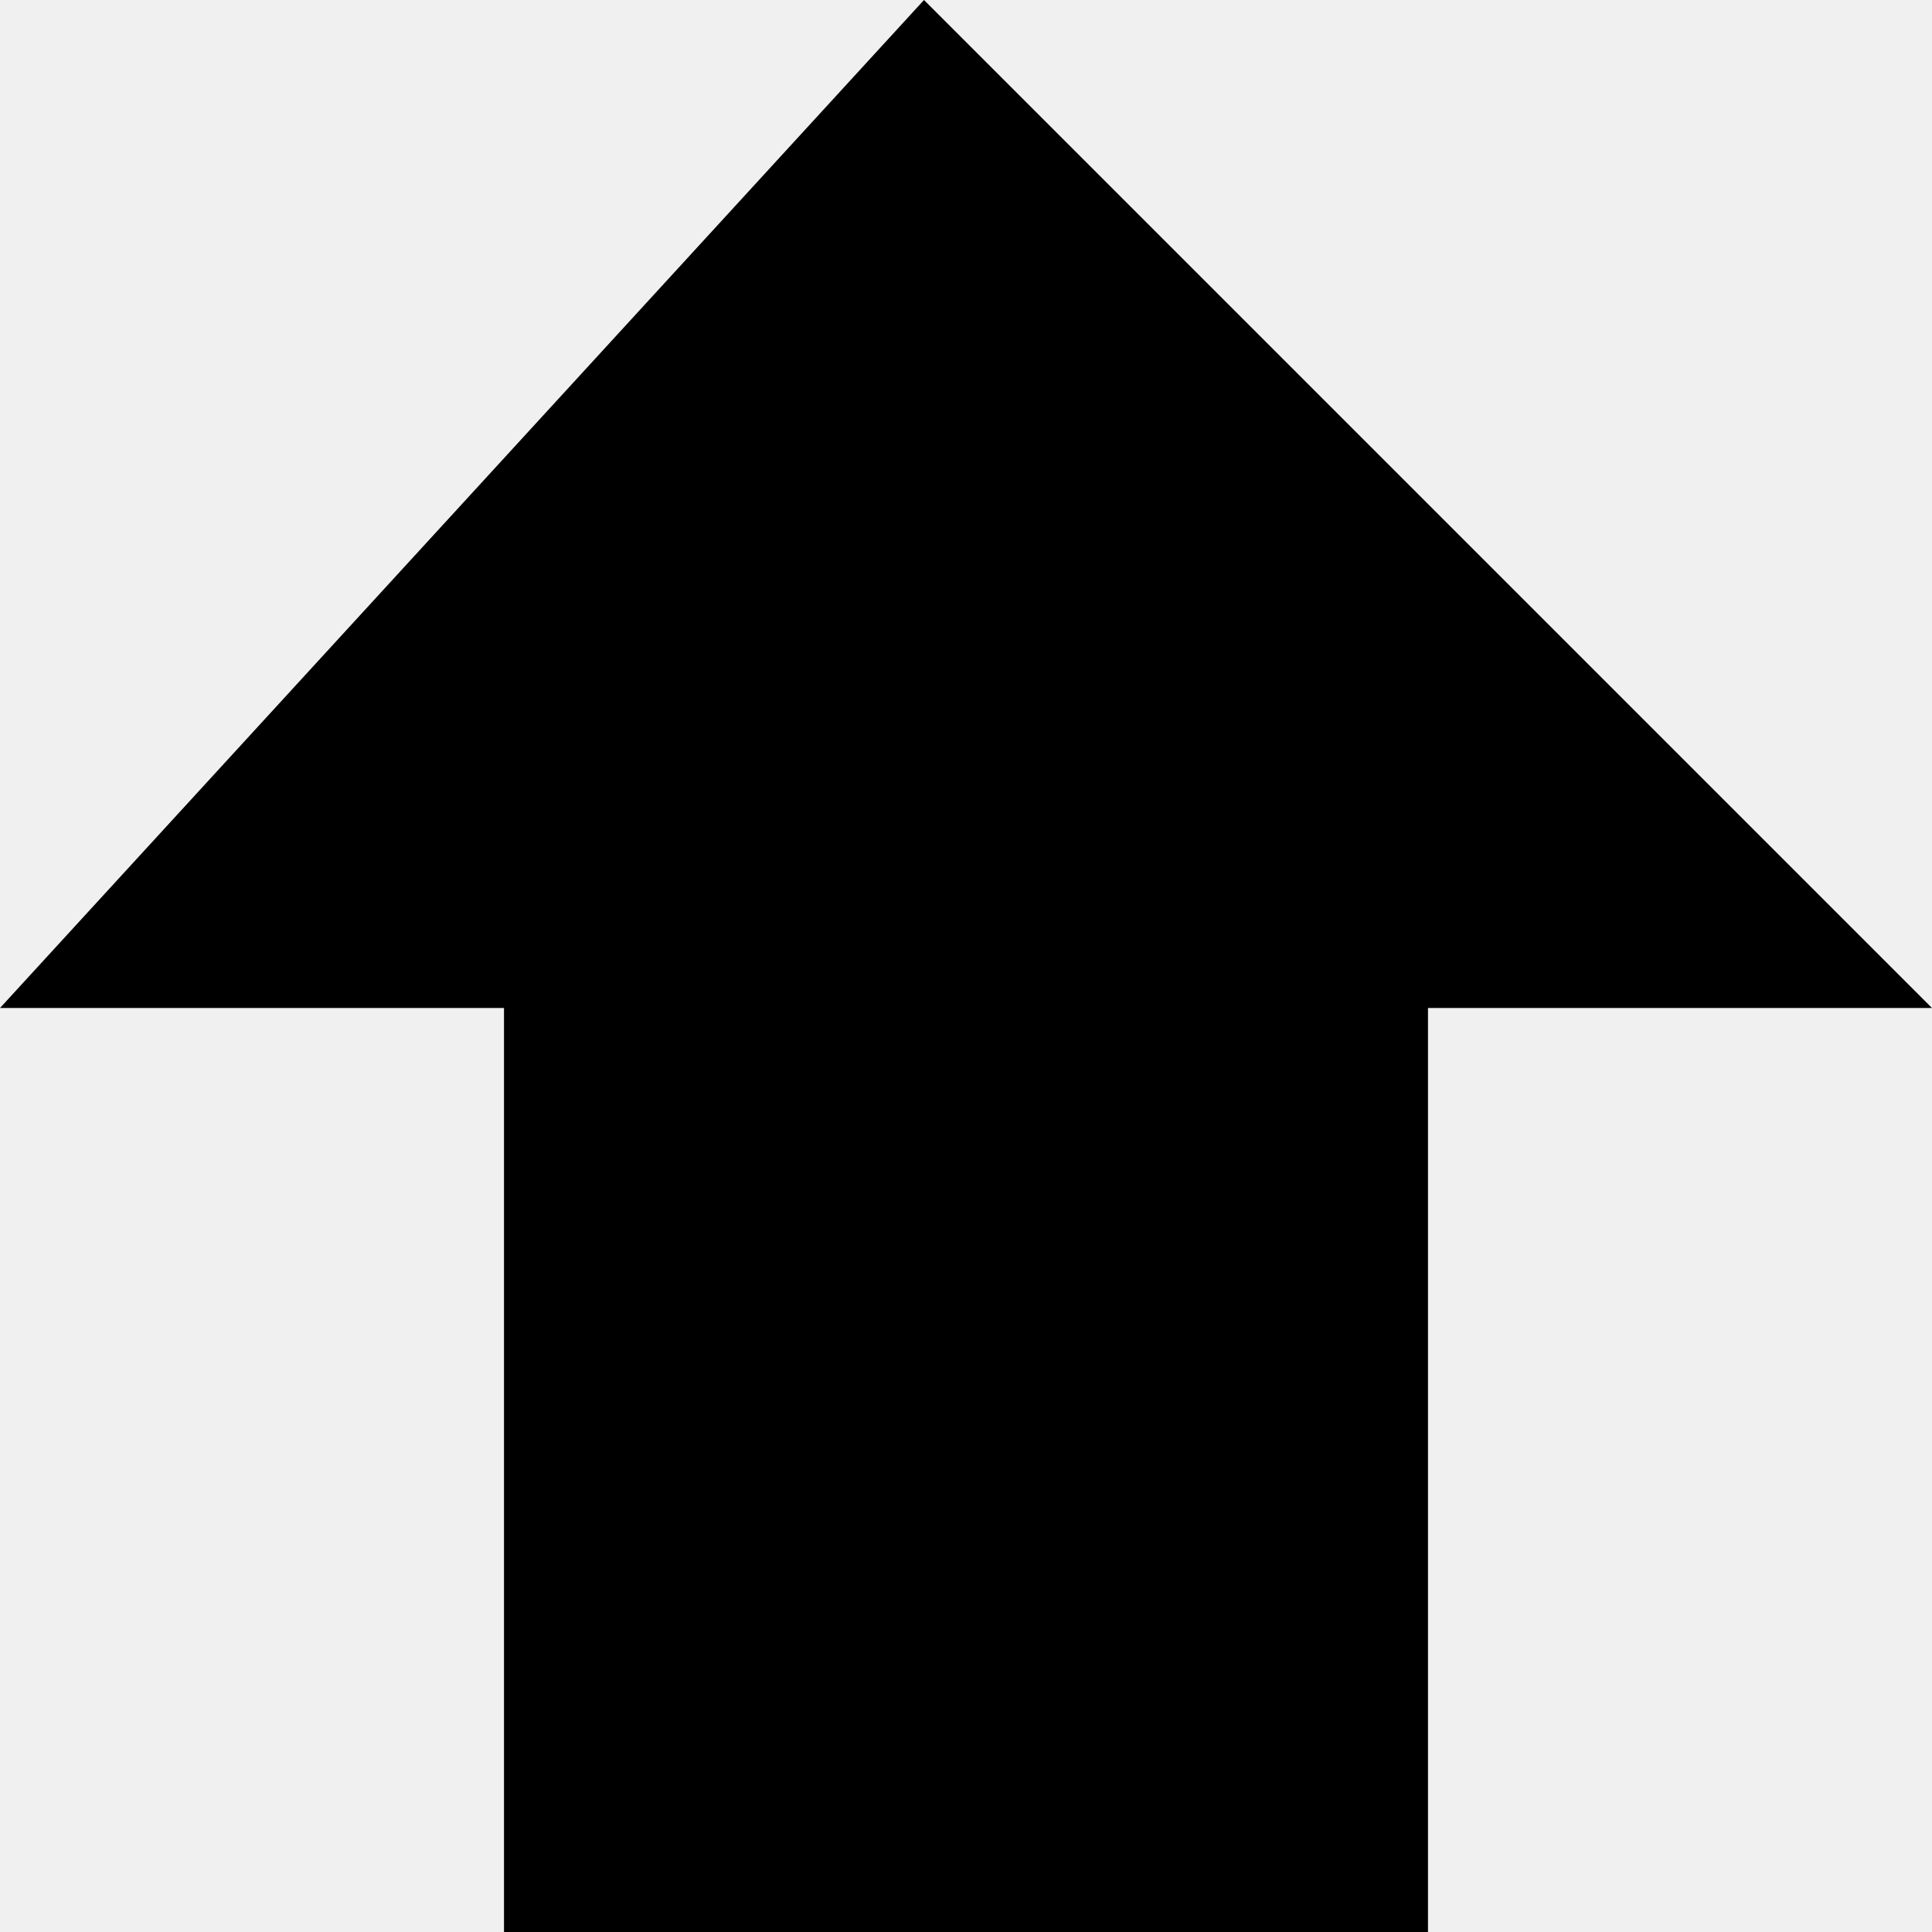
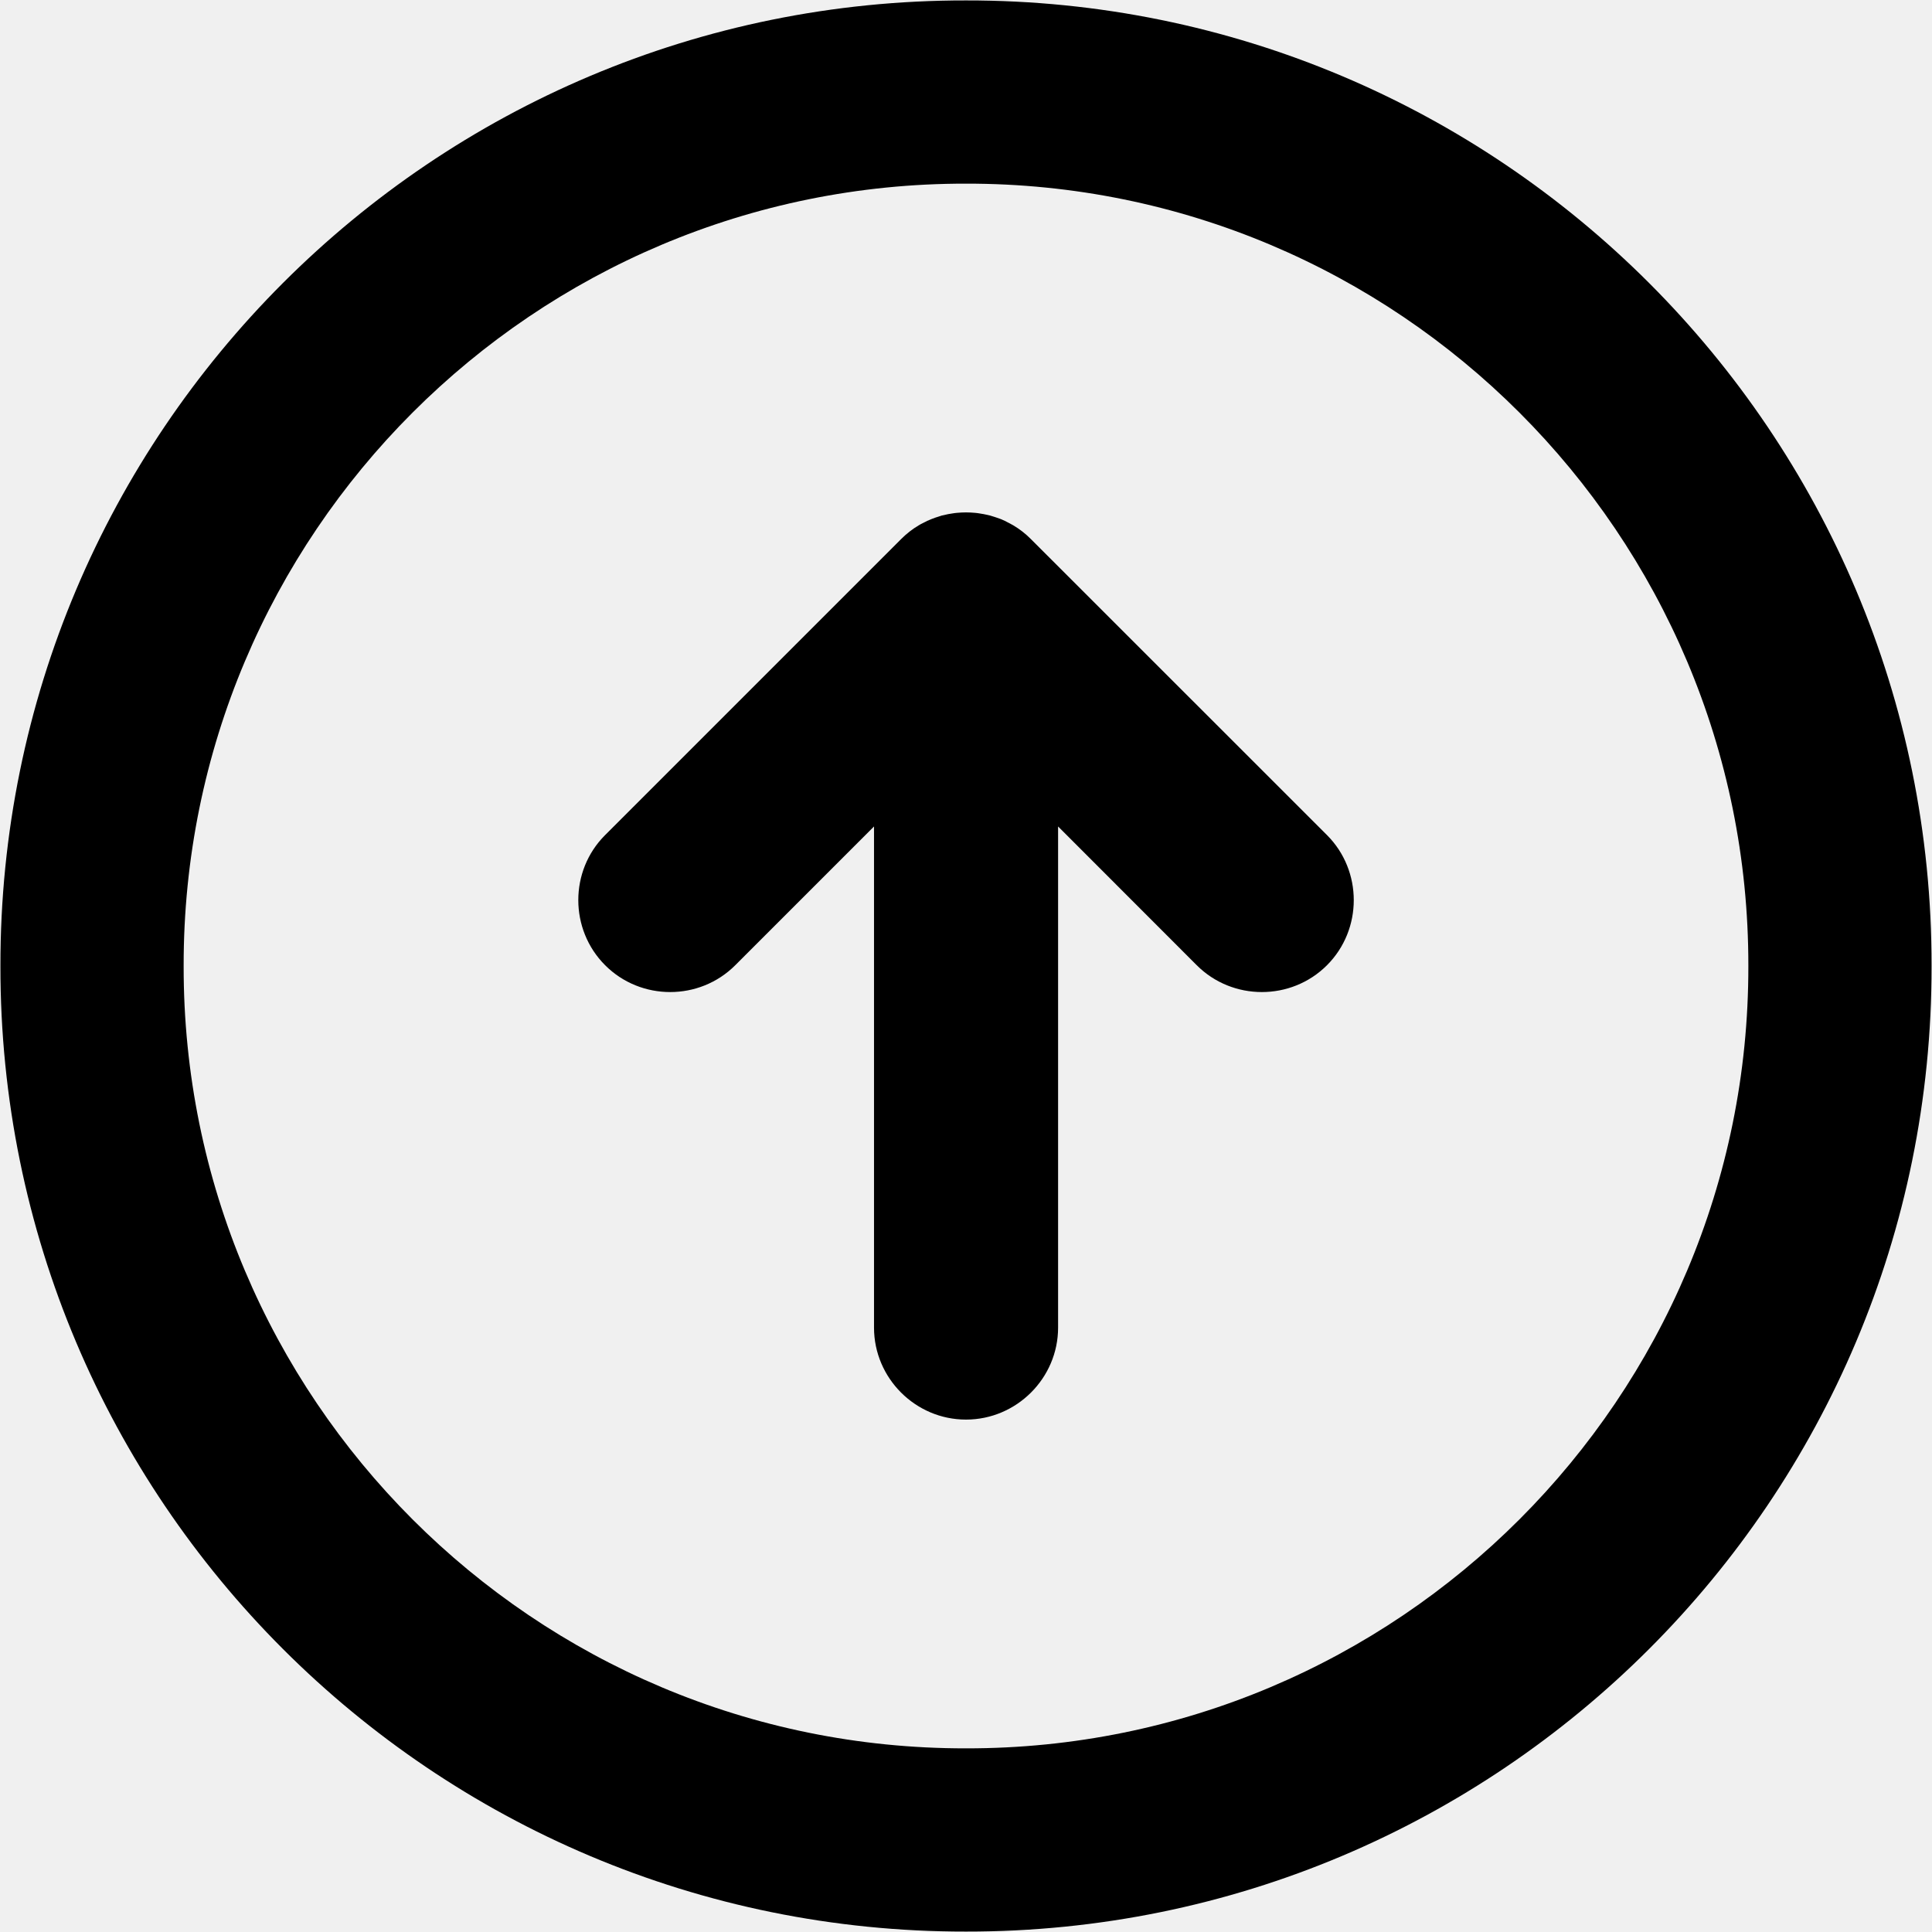
- <svg xmlns="http://www.w3.org/2000/svg" xml:space="preserve" width="24.468" height="24.468" version="1.1" style="clip-rule:evenodd;fill-rule:evenodd;image-rendering:optimizeQuality;shape-rendering:geometricPrecision;text-rendering:geometricPrecision" viewBox="0 0 0.23 0.23" id="svg10">
-   <defs id="defs4">
-     <style type="text/css" id="style2">
+ <svg xmlns="http://www.w3.org/2000/svg" xml:space="preserve" width="180px" height="180px" version="1.1" style="shape-rendering:geometricPrecision; text-rendering:geometricPrecision; image-rendering:optimizeQuality; fill-rule:evenodd; clip-rule:evenodd" viewBox="0 0 180 180" id="svg2238">
+   <defs id="defs2230">
+     <style type="text/css" id="style2228">
   
-     .fil0 {fill:white}
+     .fil0 {fill:none}
+     .fil1 {fill:black}
   
  </style>
  </defs>
-   <path style="fill:#000000" d="M 0.17,0.23 V 0.12 H 0.23 L 0.11,0 0,0.12 h 0.06 v 0.11 z" id="path841" />
+   <g id="Layer_x0020_1">
+     <rect class="fil0" width="180" height="180" id="rect2233" />
+     <path class="fil1" d="m 90,0.04 c -49.69,-0.06 -90.02,40.27 -89.96,89.96 -0.06,49.69 40.27,90.02 89.96,89.96 49.69,0.06 90.03,-40.27 89.96,-89.96 0.07,-49.69 -40.27,-90.02 -89.96,-89.96 z m 21.5,89.89 -12.92,-12.93 v 46.69 c 0,4.71 -3.87,8.57 -8.58,8.57 -4.71,0 -8.57,-3.86 -8.57,-8.57 V 77 l -12.93,12.93 c -3.33,3.33 -8.79,3.33 -12.12,0 -3.33,-3.33 -3.34,-8.8 0,-12.13 l 27.58,-27.58 c 0.48,-0.48 1.04,-0.93 1.66,-1.29 l 0.19,-0.11 0.4,-0.2 0.17,-0.09 0.38,-0.16 0.4,-0.15 0.19,-0.06 0.4,-0.13 0.41,-0.09 0.18,-0.04 0.43,-0.07 0.2,-0.03 0.2,-0.02 0.42,-0.03 0.41,-0.01 0.41,0.01 0.42,0.03 0.2,0.02 0.2,0.03 0.42,0.07 0.19,0.04 0.4,0.09 0.42,0.13 0.18,0.06 0.4,0.14 0.38,0.17 0.37,0.19 0.39,0.21 c 0.61,0.36 1.18,0.8 1.67,1.3 l 0.16,0.16 27.42,27.41 c 3.33,3.33 3.33,8.8 0,12.13 -3.33,3.33 -8.8,3.33 -12.13,0 z m -21.5,-72.82 c -40.25,-0.06 -72.95,32.64 -72.89,72.89 -0.06,40.25 32.64,72.95 72.89,72.89 40.25,0.06 72.95,-32.64 72.89,-72.89 0.06,-40.25 -32.64,-72.95 -72.89,-72.89 z" id="path2235" />
+   </g>
</svg>
